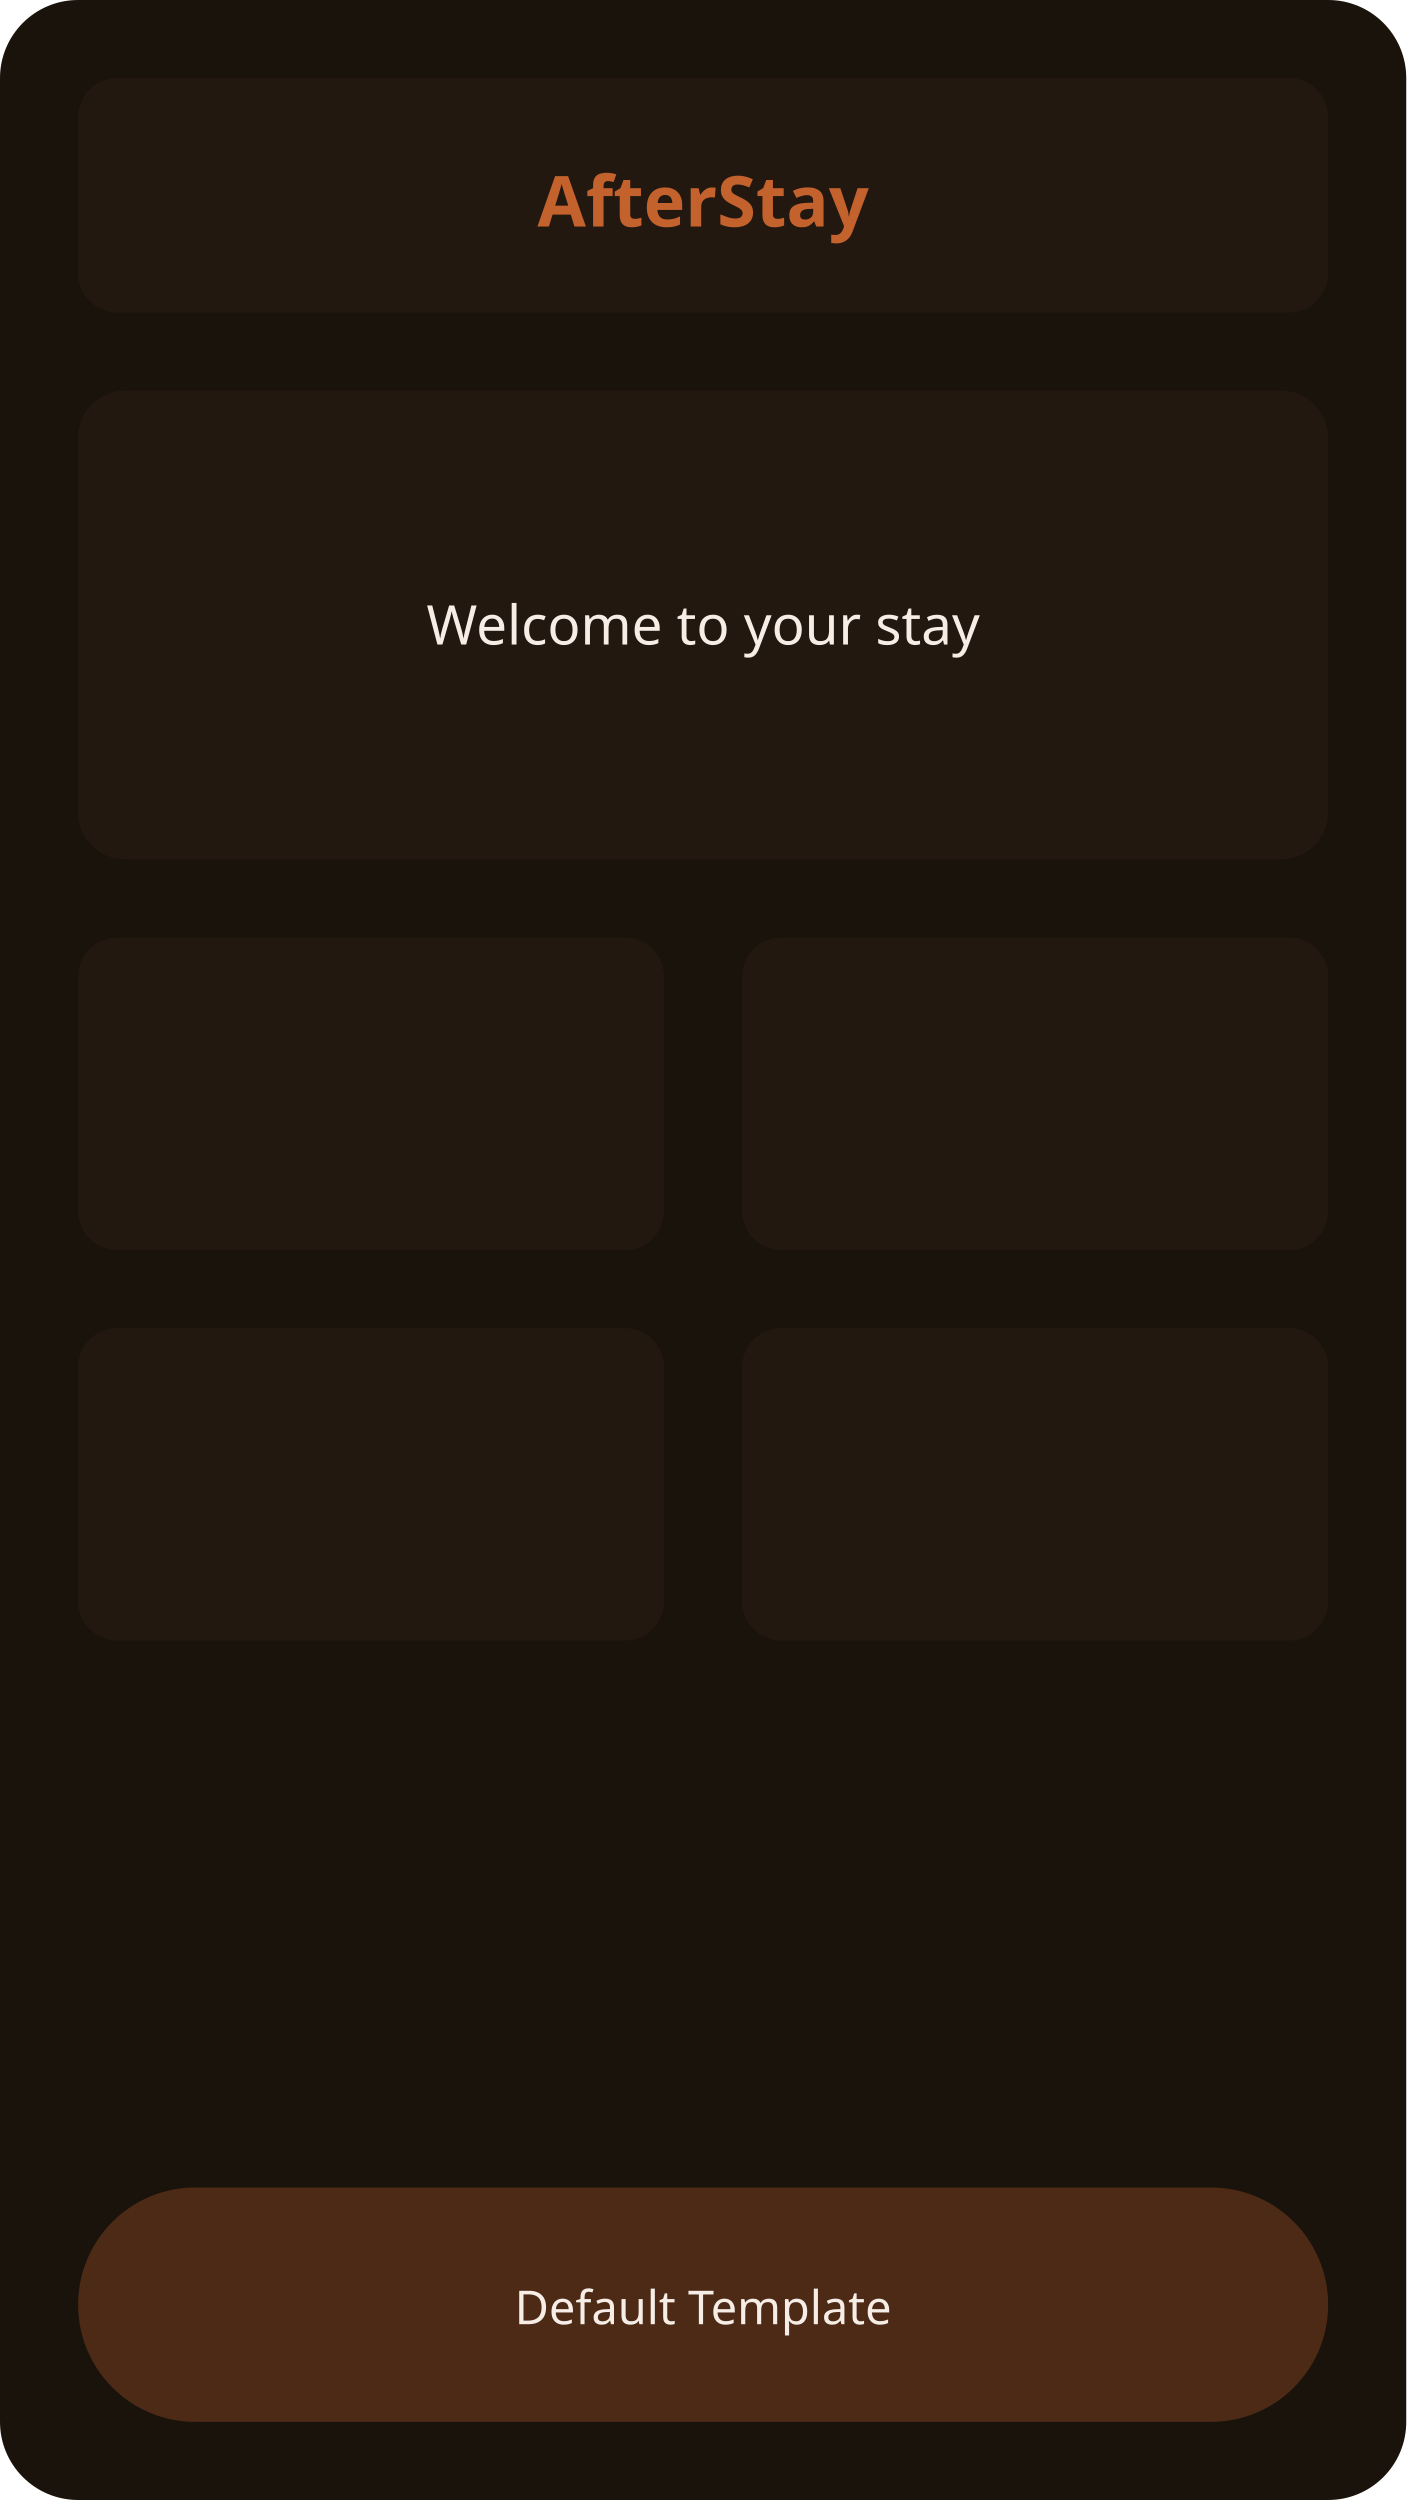
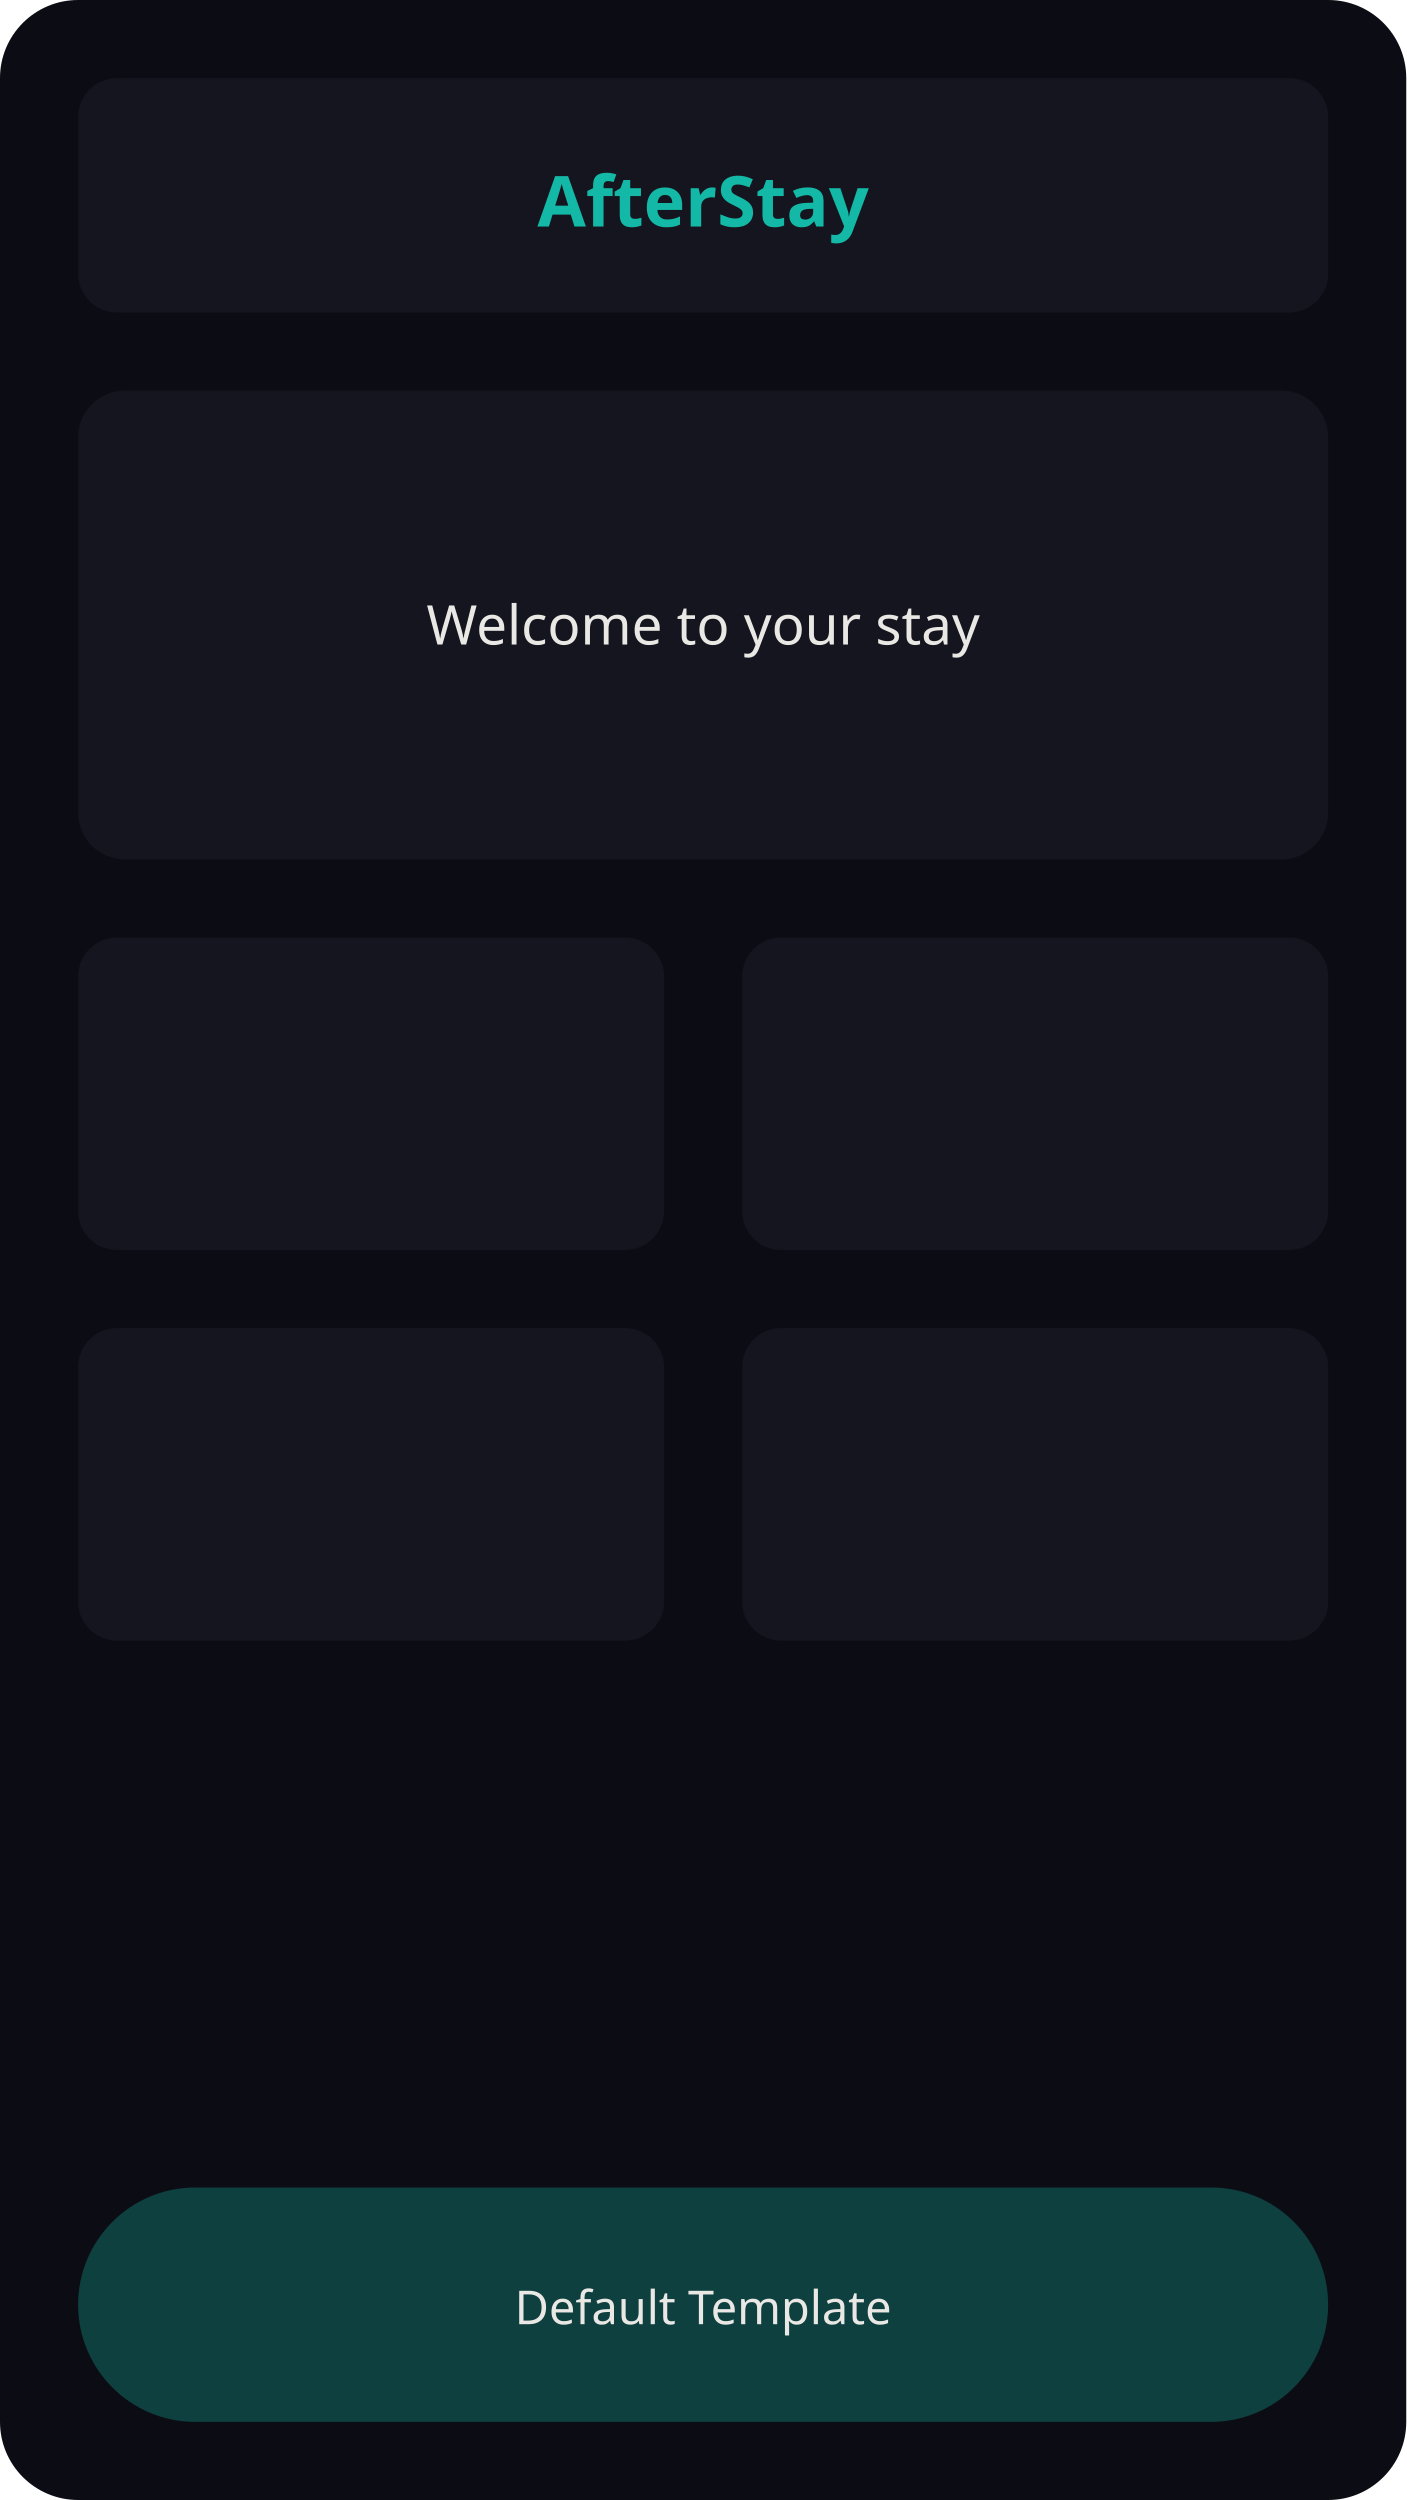
<svg xmlns="http://www.w3.org/2000/svg" width="360" height="640" viewBox="0 0 360 640">
-   <rect width="360" height="640" rx="20" fill="#1a130b" />
-   <rect x="20" y="20" width="320" height="60" rx="10" fill="#221810" />
-   <text x="180" y="58" text-anchor="middle" fill="#c4622d" font-family="system-ui" font-size="18" font-weight="600">AfterStay</text>
-   <rect x="20" y="100" width="320" height="120" rx="12" fill="#221810" />
-   <text x="180" y="165" text-anchor="middle" fill="#f5ede6" font-family="system-ui" font-size="14">Welcome to your stay</text>
-   <rect x="20" y="240" width="150" height="80" rx="10" fill="#221810" />
-   <rect x="190" y="240" width="150" height="80" rx="10" fill="#221810" />
-   <rect x="20" y="340" width="150" height="80" rx="10" fill="#221810" />
-   <rect x="190" y="340" width="150" height="80" rx="10" fill="#221810" />
-   <rect x="20" y="560" width="320" height="60" rx="30" fill="#c4622d" opacity="0.3" />
-   <text x="180" y="595" text-anchor="middle" fill="#f5ede6" font-family="system-ui" font-size="12">Default Template</text>
+   <rect width="360" height="640" rx="20" fill="#0c0d14" />
+   <rect x="20" y="20" width="320" height="60" rx="10" fill="#14151e" />
+   <text x="180" y="58" text-anchor="middle" fill="#14b8a6" font-family="system-ui" font-size="18" font-weight="600">AfterStay</text>
+   <rect x="20" y="100" width="320" height="120" rx="12" fill="#14151e" />
+   <text x="180" y="165" text-anchor="middle" fill="#eae8e4" font-family="system-ui" font-size="14">Welcome to your stay</text>
+   <rect x="20" y="240" width="150" height="80" rx="10" fill="#14151e" />
+   <rect x="190" y="240" width="150" height="80" rx="10" fill="#14151e" />
+   <rect x="20" y="340" width="150" height="80" rx="10" fill="#14151e" />
+   <rect x="190" y="340" width="150" height="80" rx="10" fill="#14151e" />
+   <rect x="20" y="560" width="320" height="60" rx="30" fill="#14b8a6" opacity="0.3" />
+   <text x="180" y="595" text-anchor="middle" fill="#eae8e4" font-family="system-ui" font-size="12">Default Template</text>
</svg>
